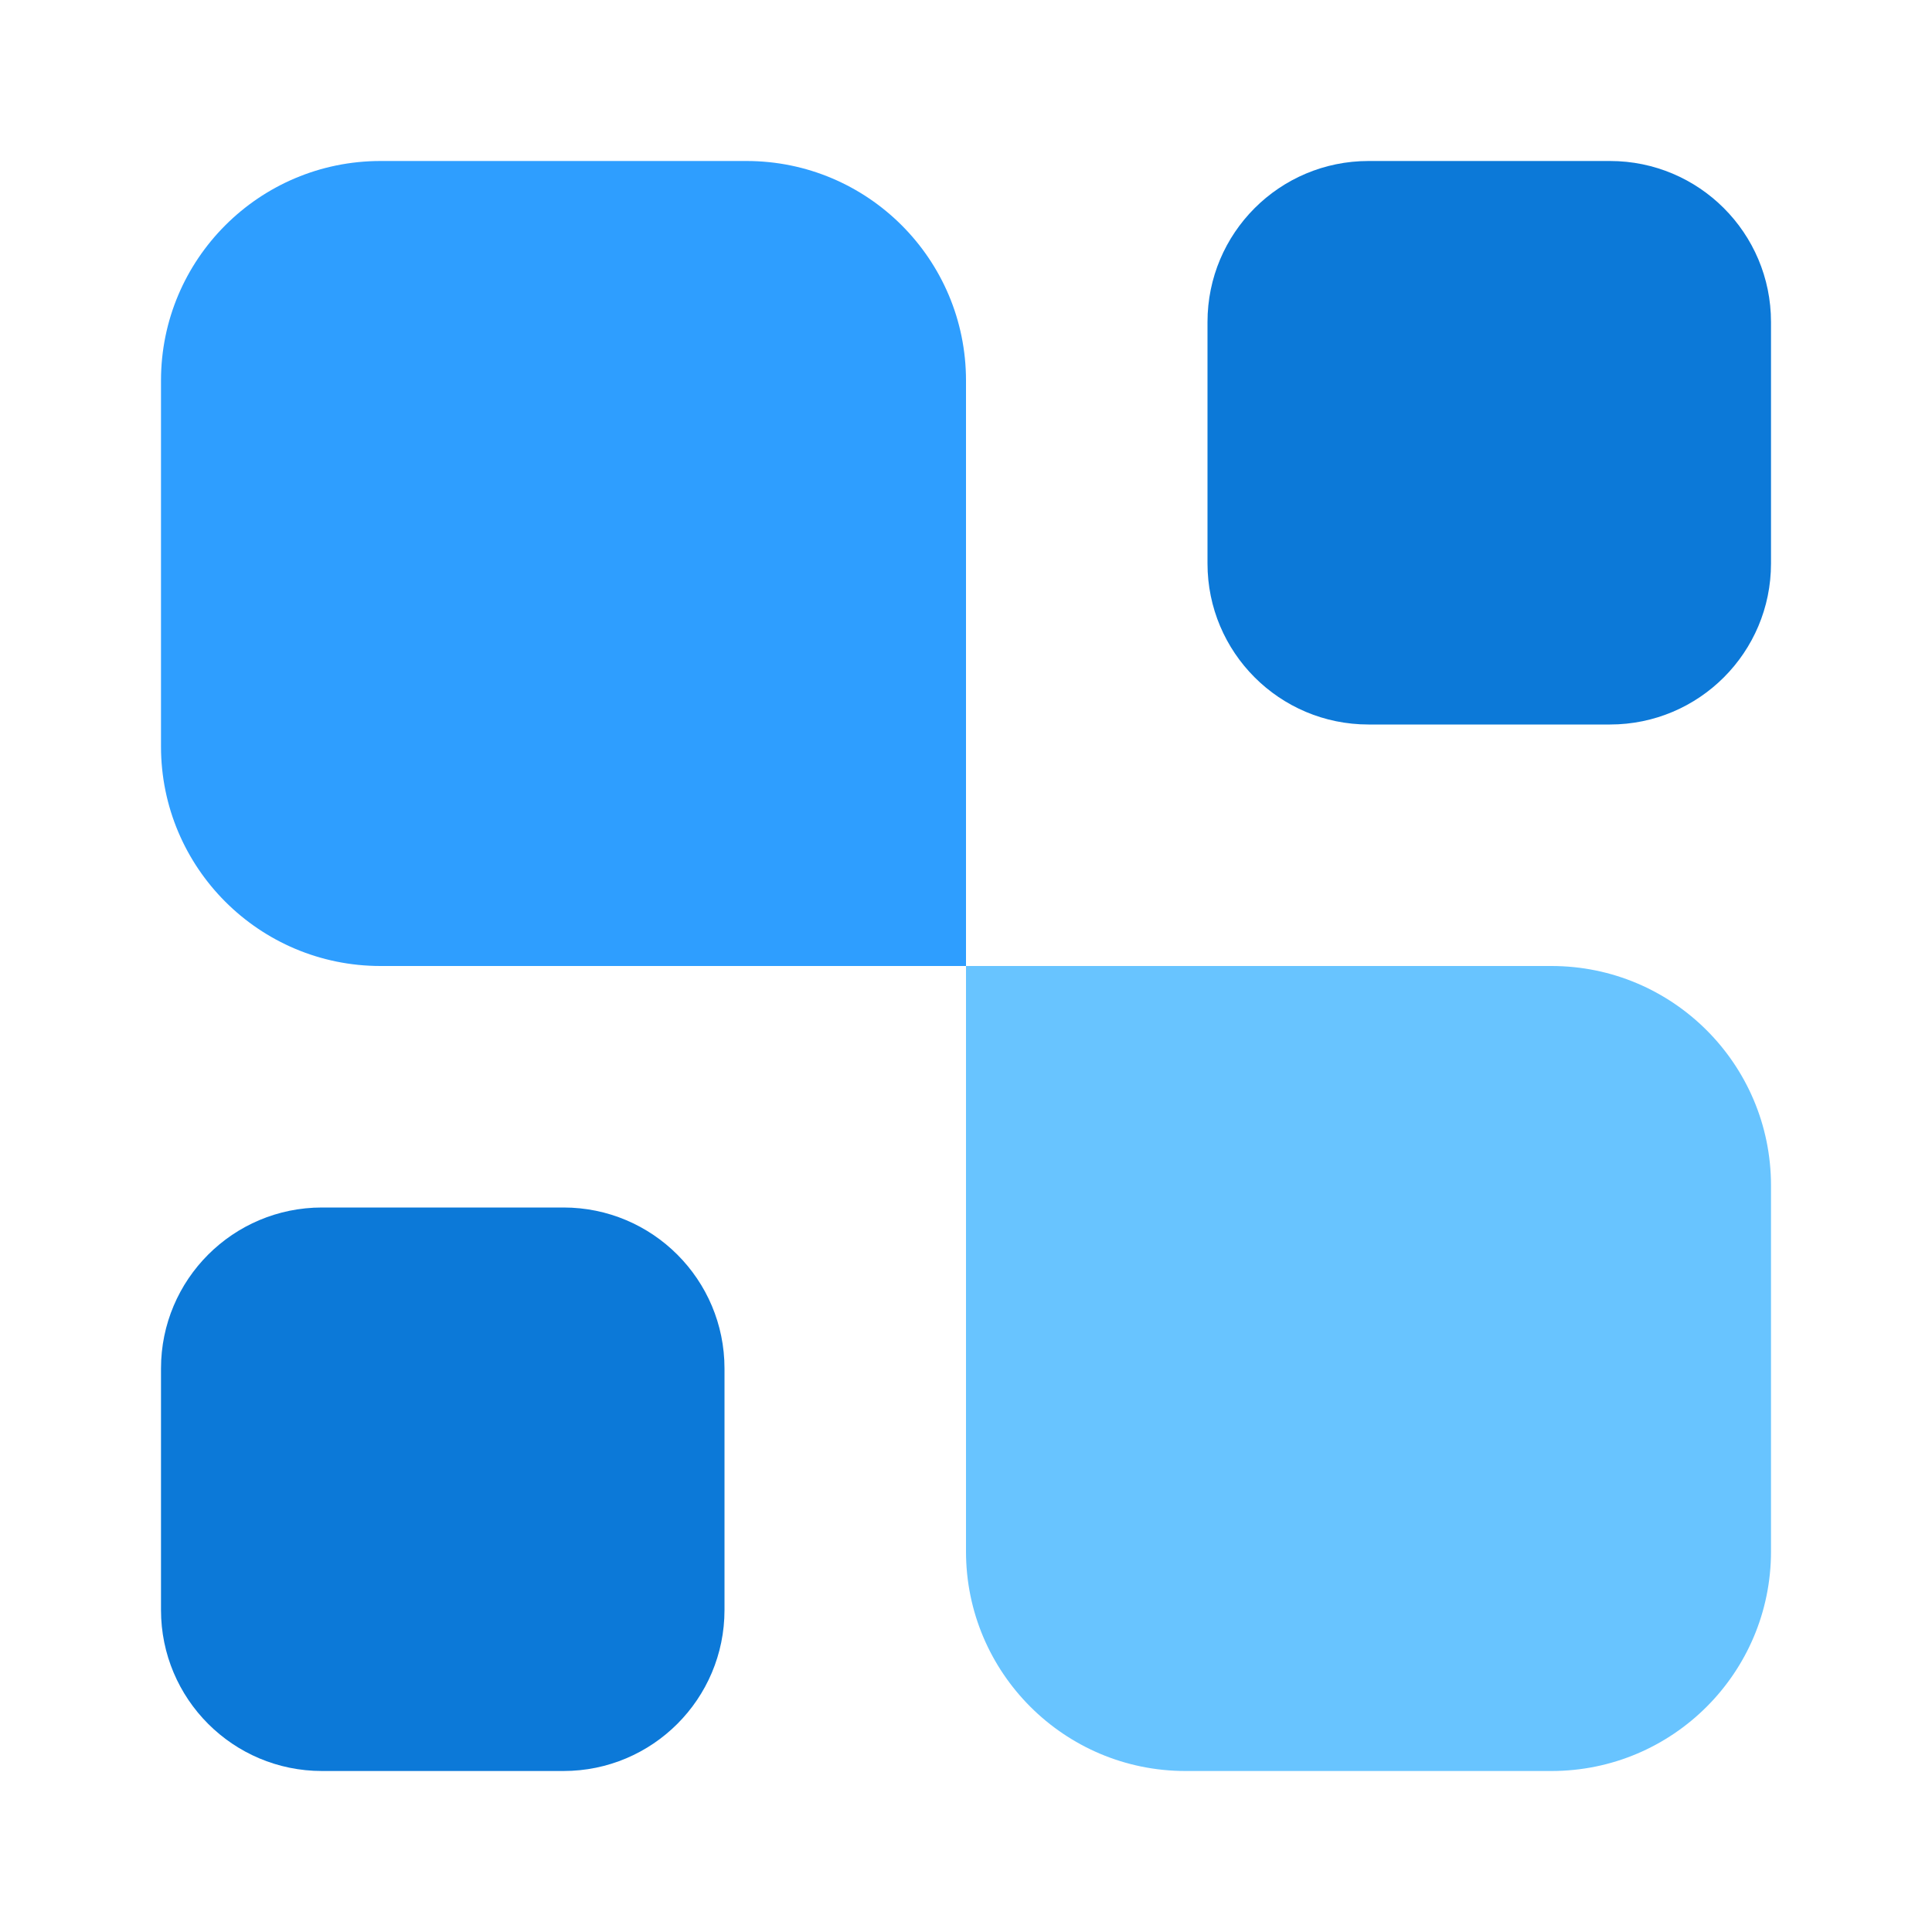
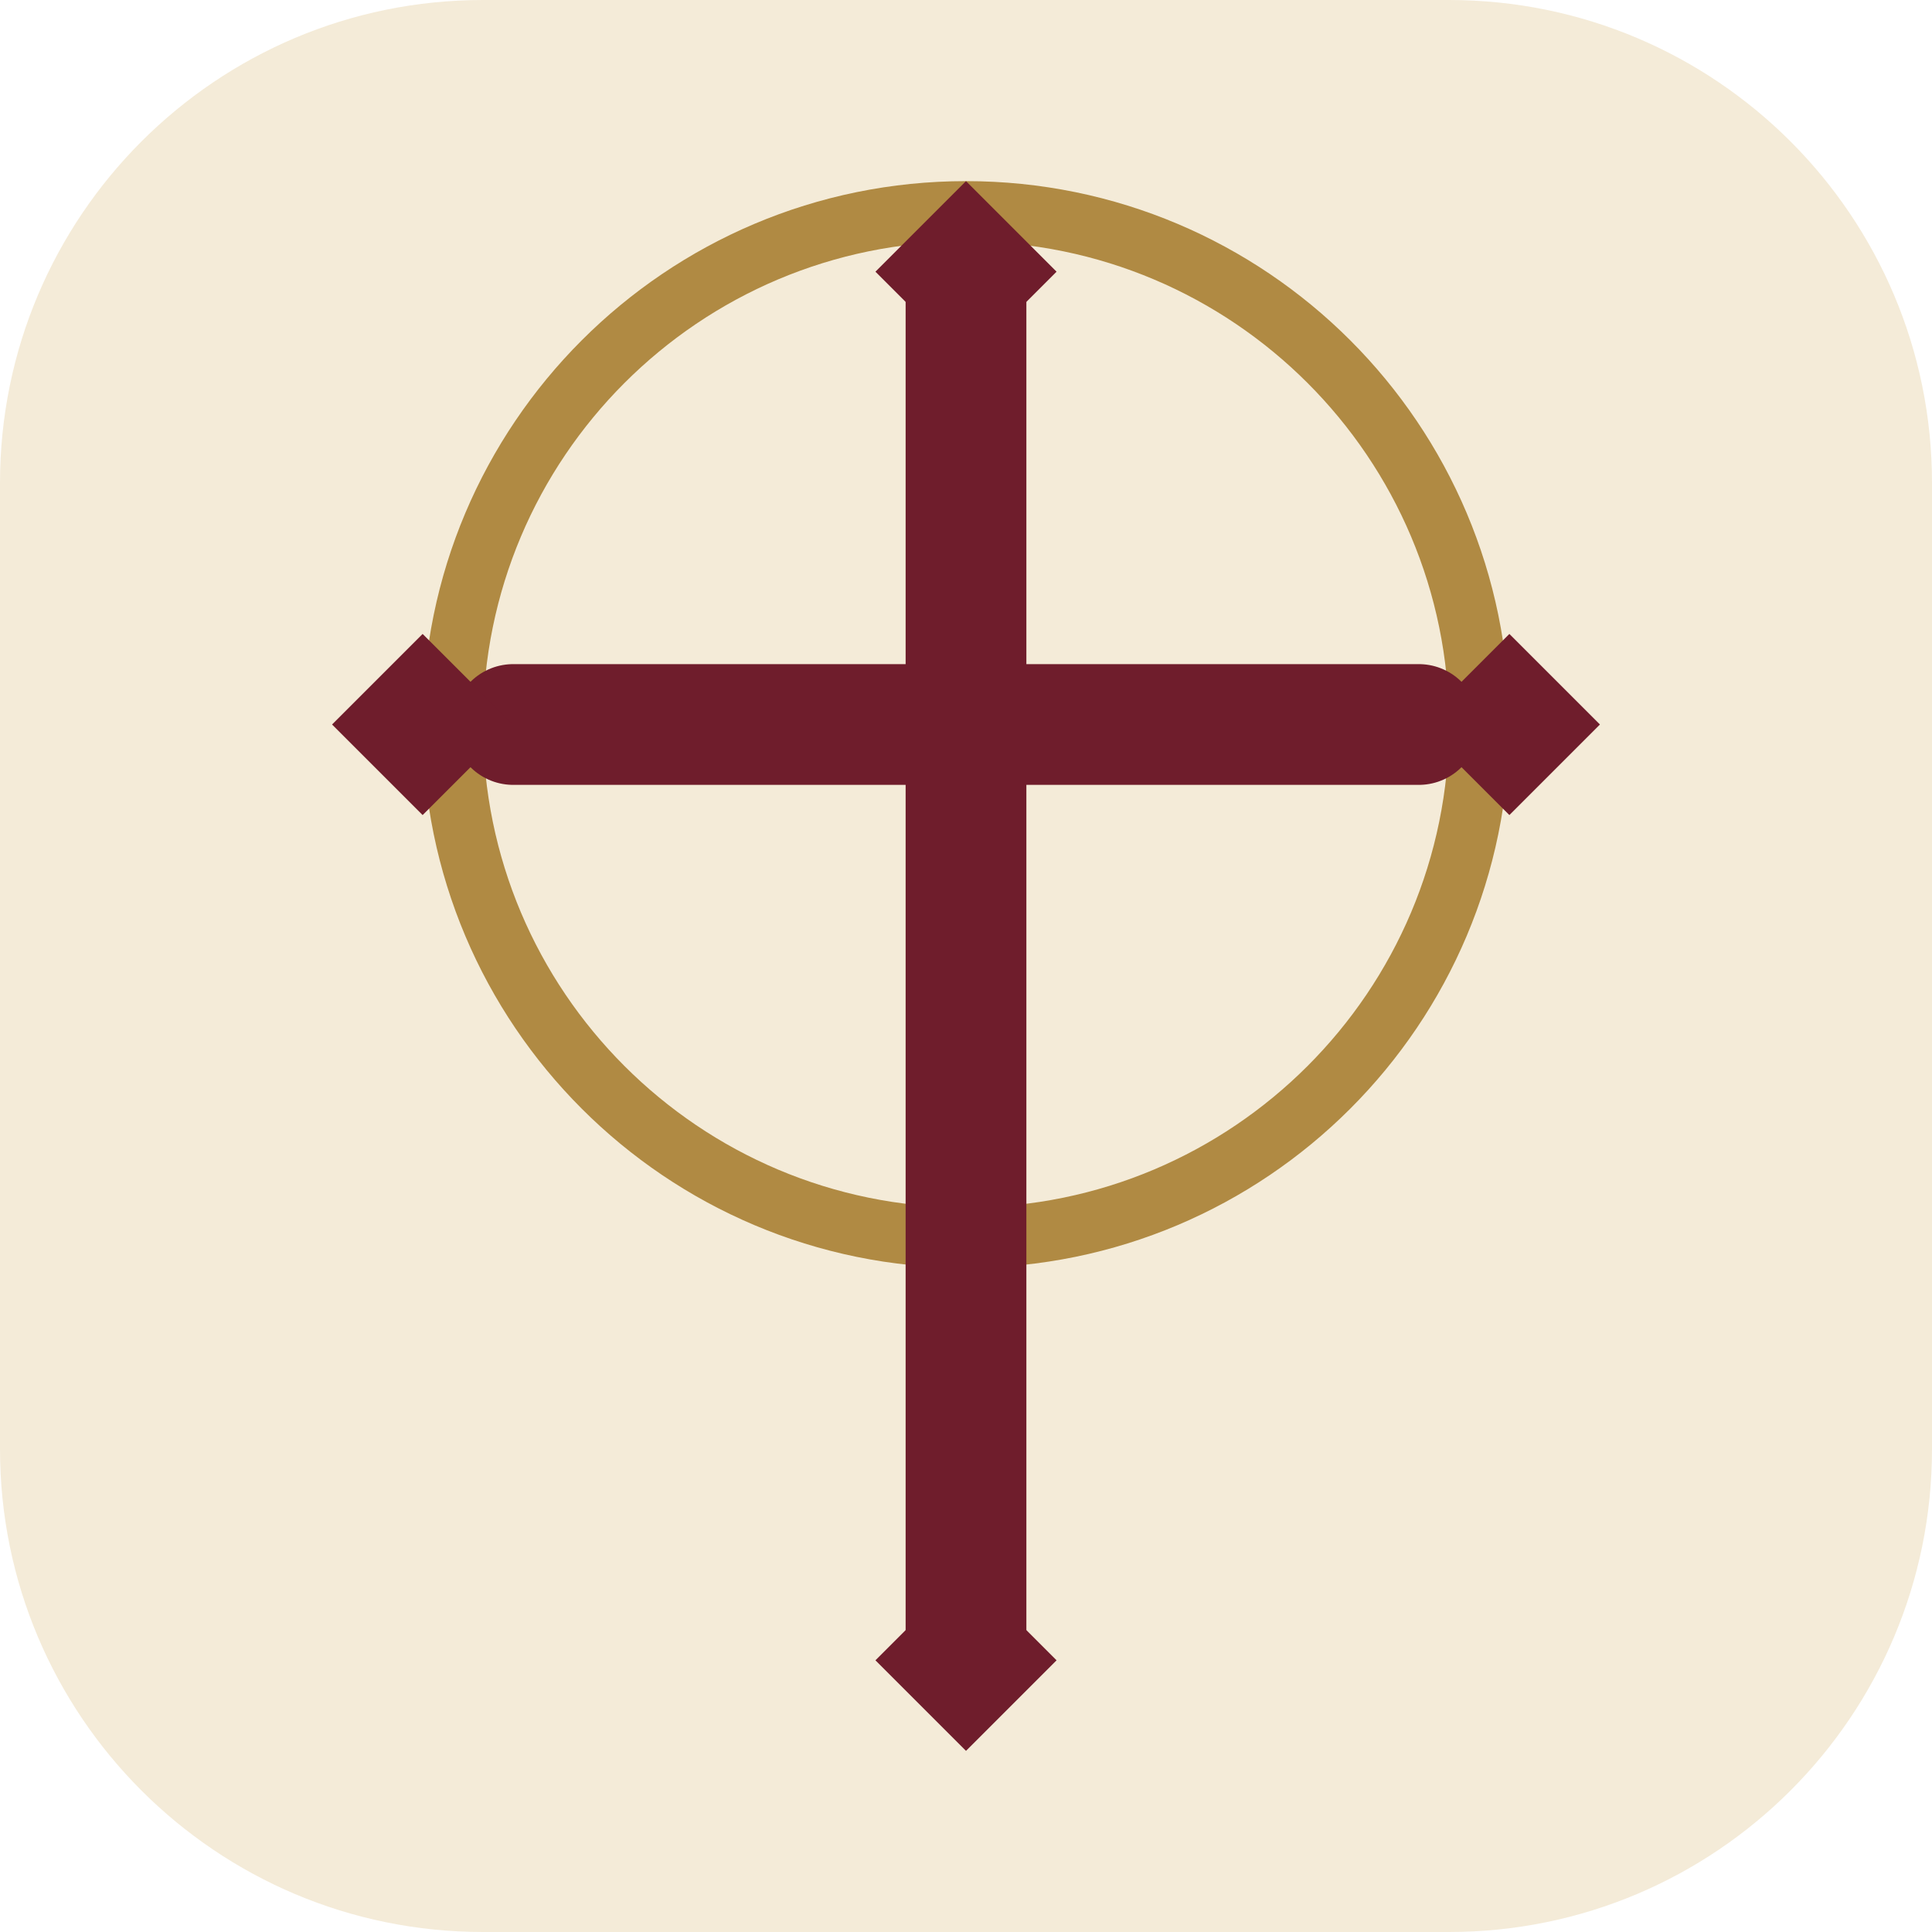
- <svg xmlns="http://www.w3.org/2000/svg" width="24" height="24" viewBox="0 0 24 24" fill="none">
-   <path d="M22 19.273C22 20.779 20.779 22 19.273 22H14.727C13.221 22 12 20.779 12 19.273V12H19.273C20.779 12 22 13.221 22 14.727V19.273Z" fill="#68C4FF" />
-   <path d="M20 2C21.105 2 22 2.895 22 4V7C22 8.105 21.105 9 20 9H17C15.895 9 15 8.105 15 7V4C15 2.895 15.895 2 17 2H20Z" fill="#0C79D8" />
-   <path d="M7 15C8.105 15 9 15.895 9 17V20C9 21.105 8.105 22 7 22H4C2.895 22 2 21.105 2 20V17C2 15.895 2.895 15 4 15H7Z" fill="#0C79D8" />
-   <path d="M12 12H4.727C3.221 12 2 10.779 2 9.273V4.727C2 3.221 3.221 2 4.727 2H9.273C10.779 2 12 3.221 12 4.727V12Z" fill="#2E9EFF" />
+ <svg xmlns="http://www.w3.org/2000/svg" width="32" height="32" viewBox="0 0 32 32" fill="none">
+   <rect width="32" height="32" rx="8" fill="#F4EBD8" />
+   <circle cx="16" cy="12" r="8.5" stroke="#B08A43" stroke-width="1" />
+   <path d="M16 4.5V27.5M8.5 12H23.5" stroke="#6F1D2C" stroke-width="2" stroke-linecap="round" />
+   <path d="M16 3L17.5 4.5L16 6L14.5 4.5L16 3ZM16 26L17.5 27.5L16 29L14.5 27.5L16 26ZM7 10.5L8.5 12L7 13.5L5.5 12L7 10.5ZM25 10.5L26.5 12L25 13.5L23.5 12L25 10.5Z" fill="#6F1D2C" />
</svg>
